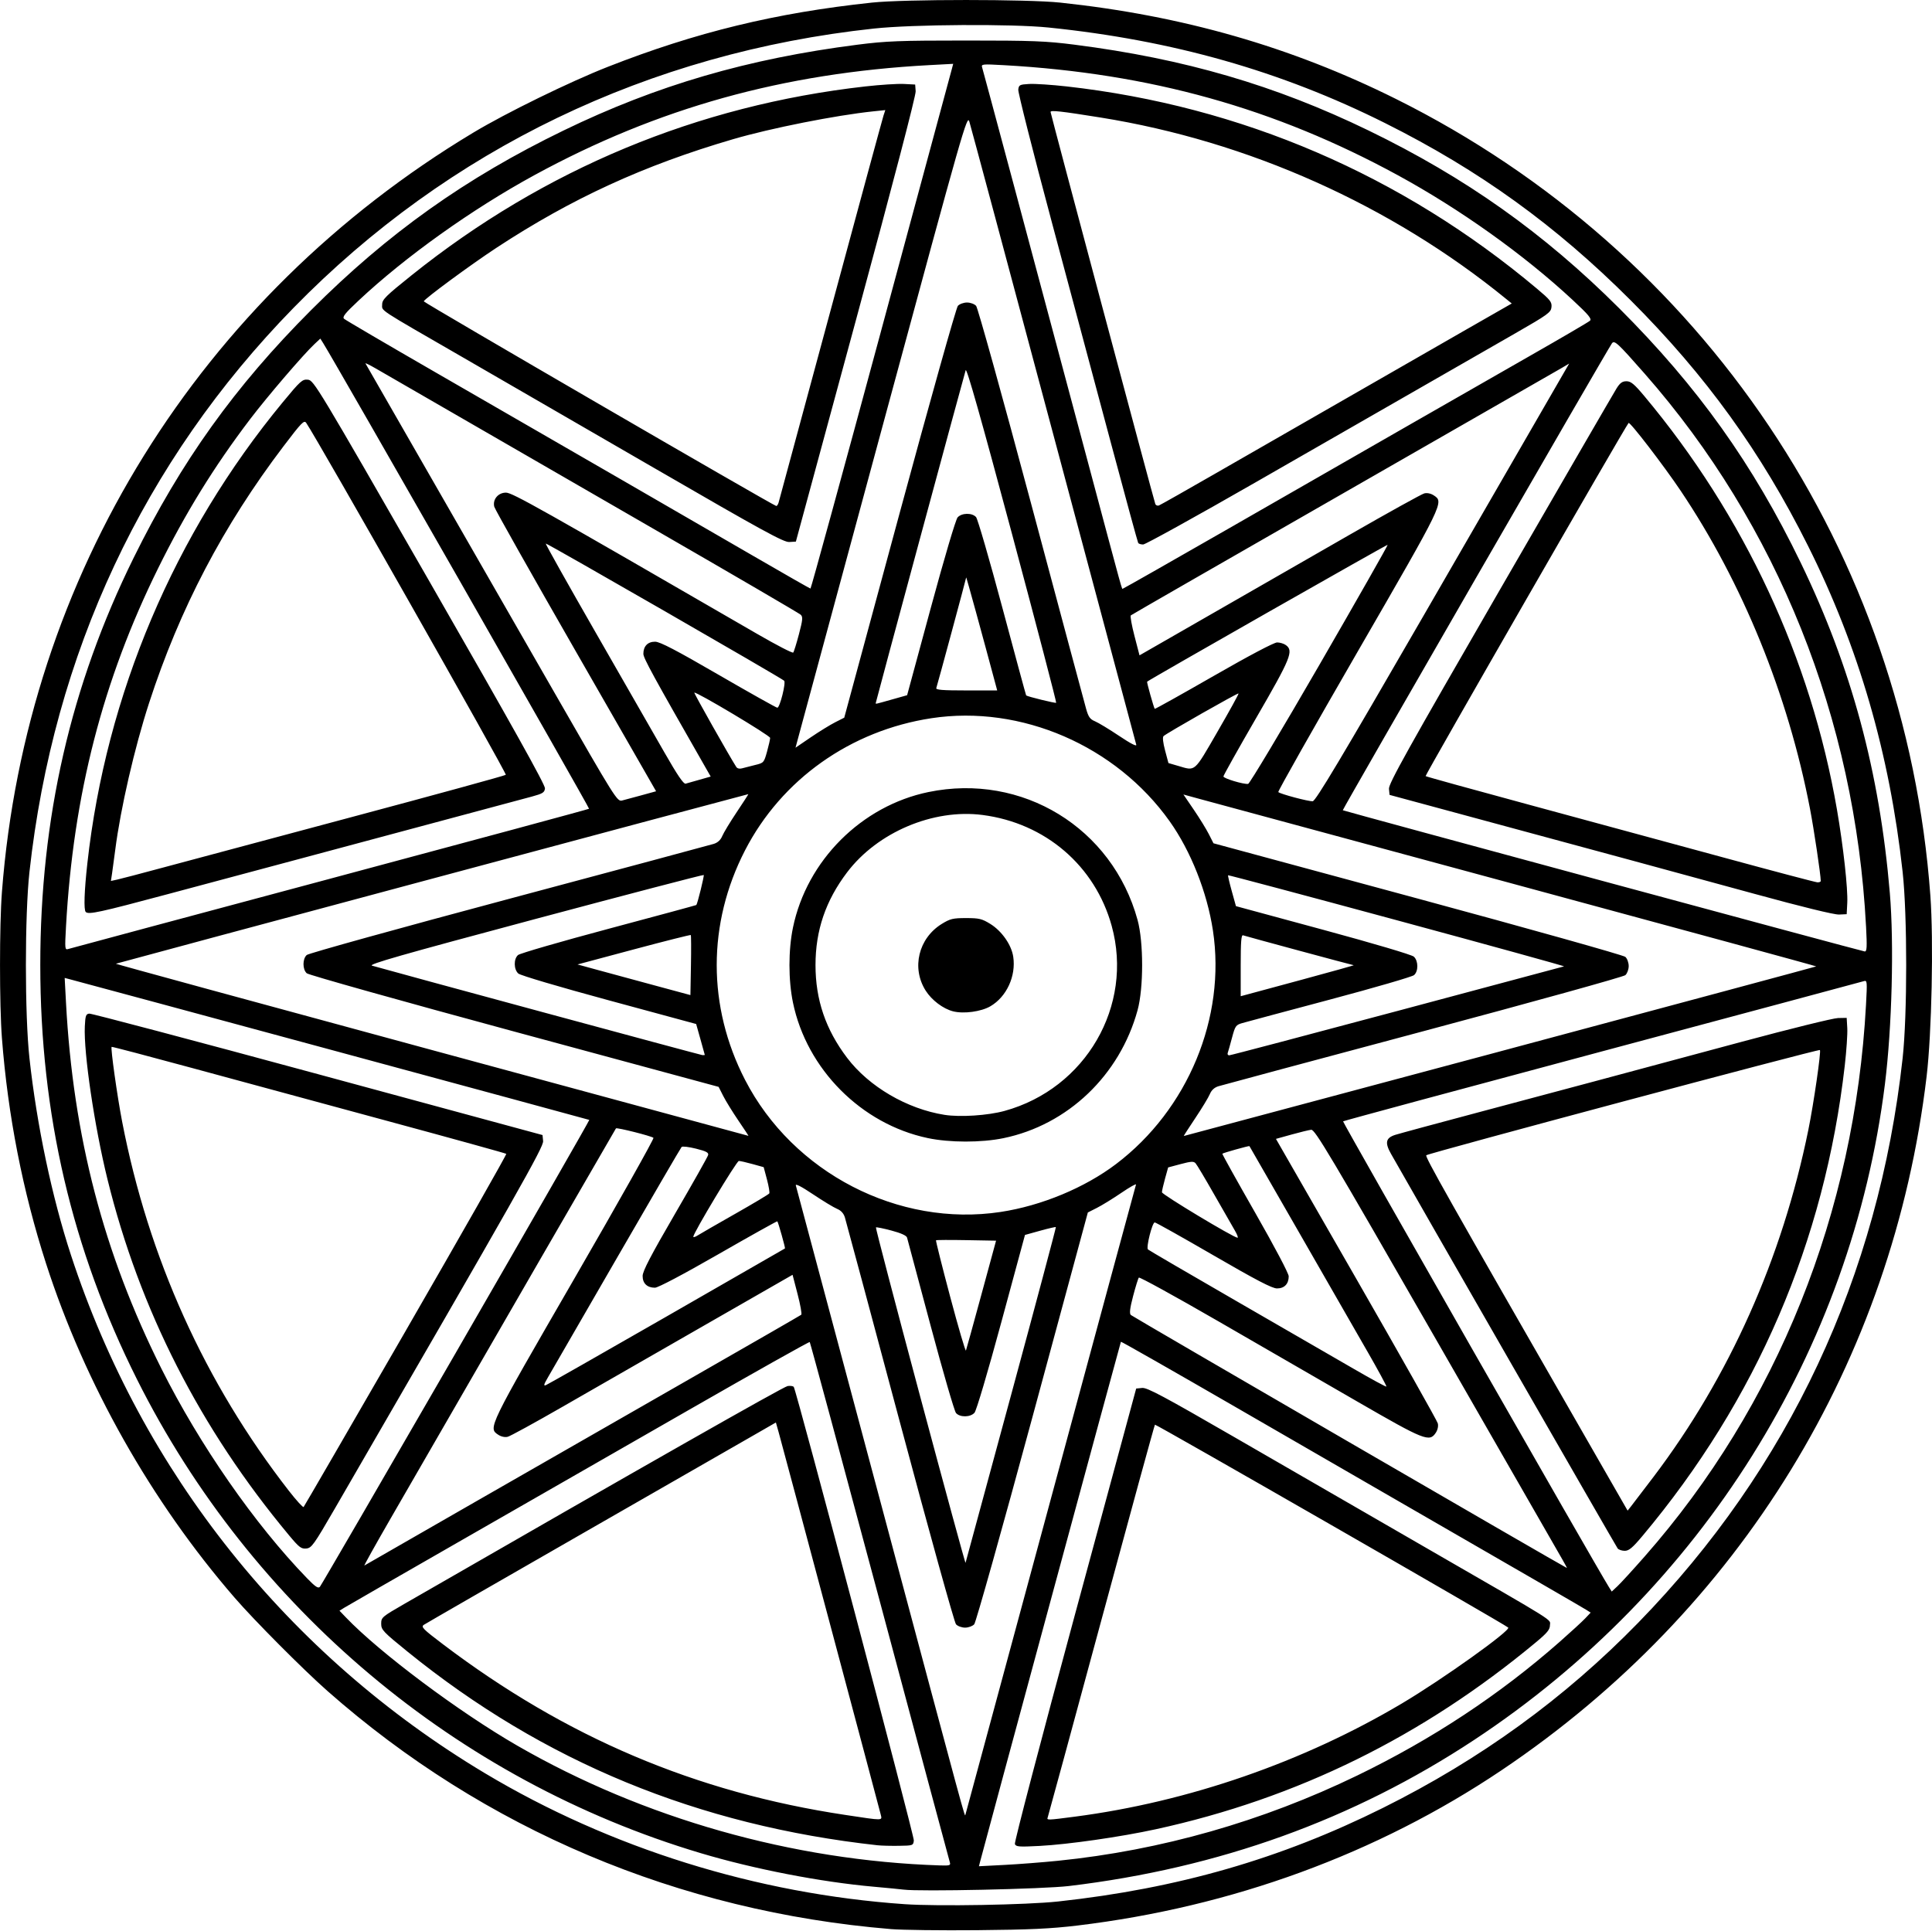
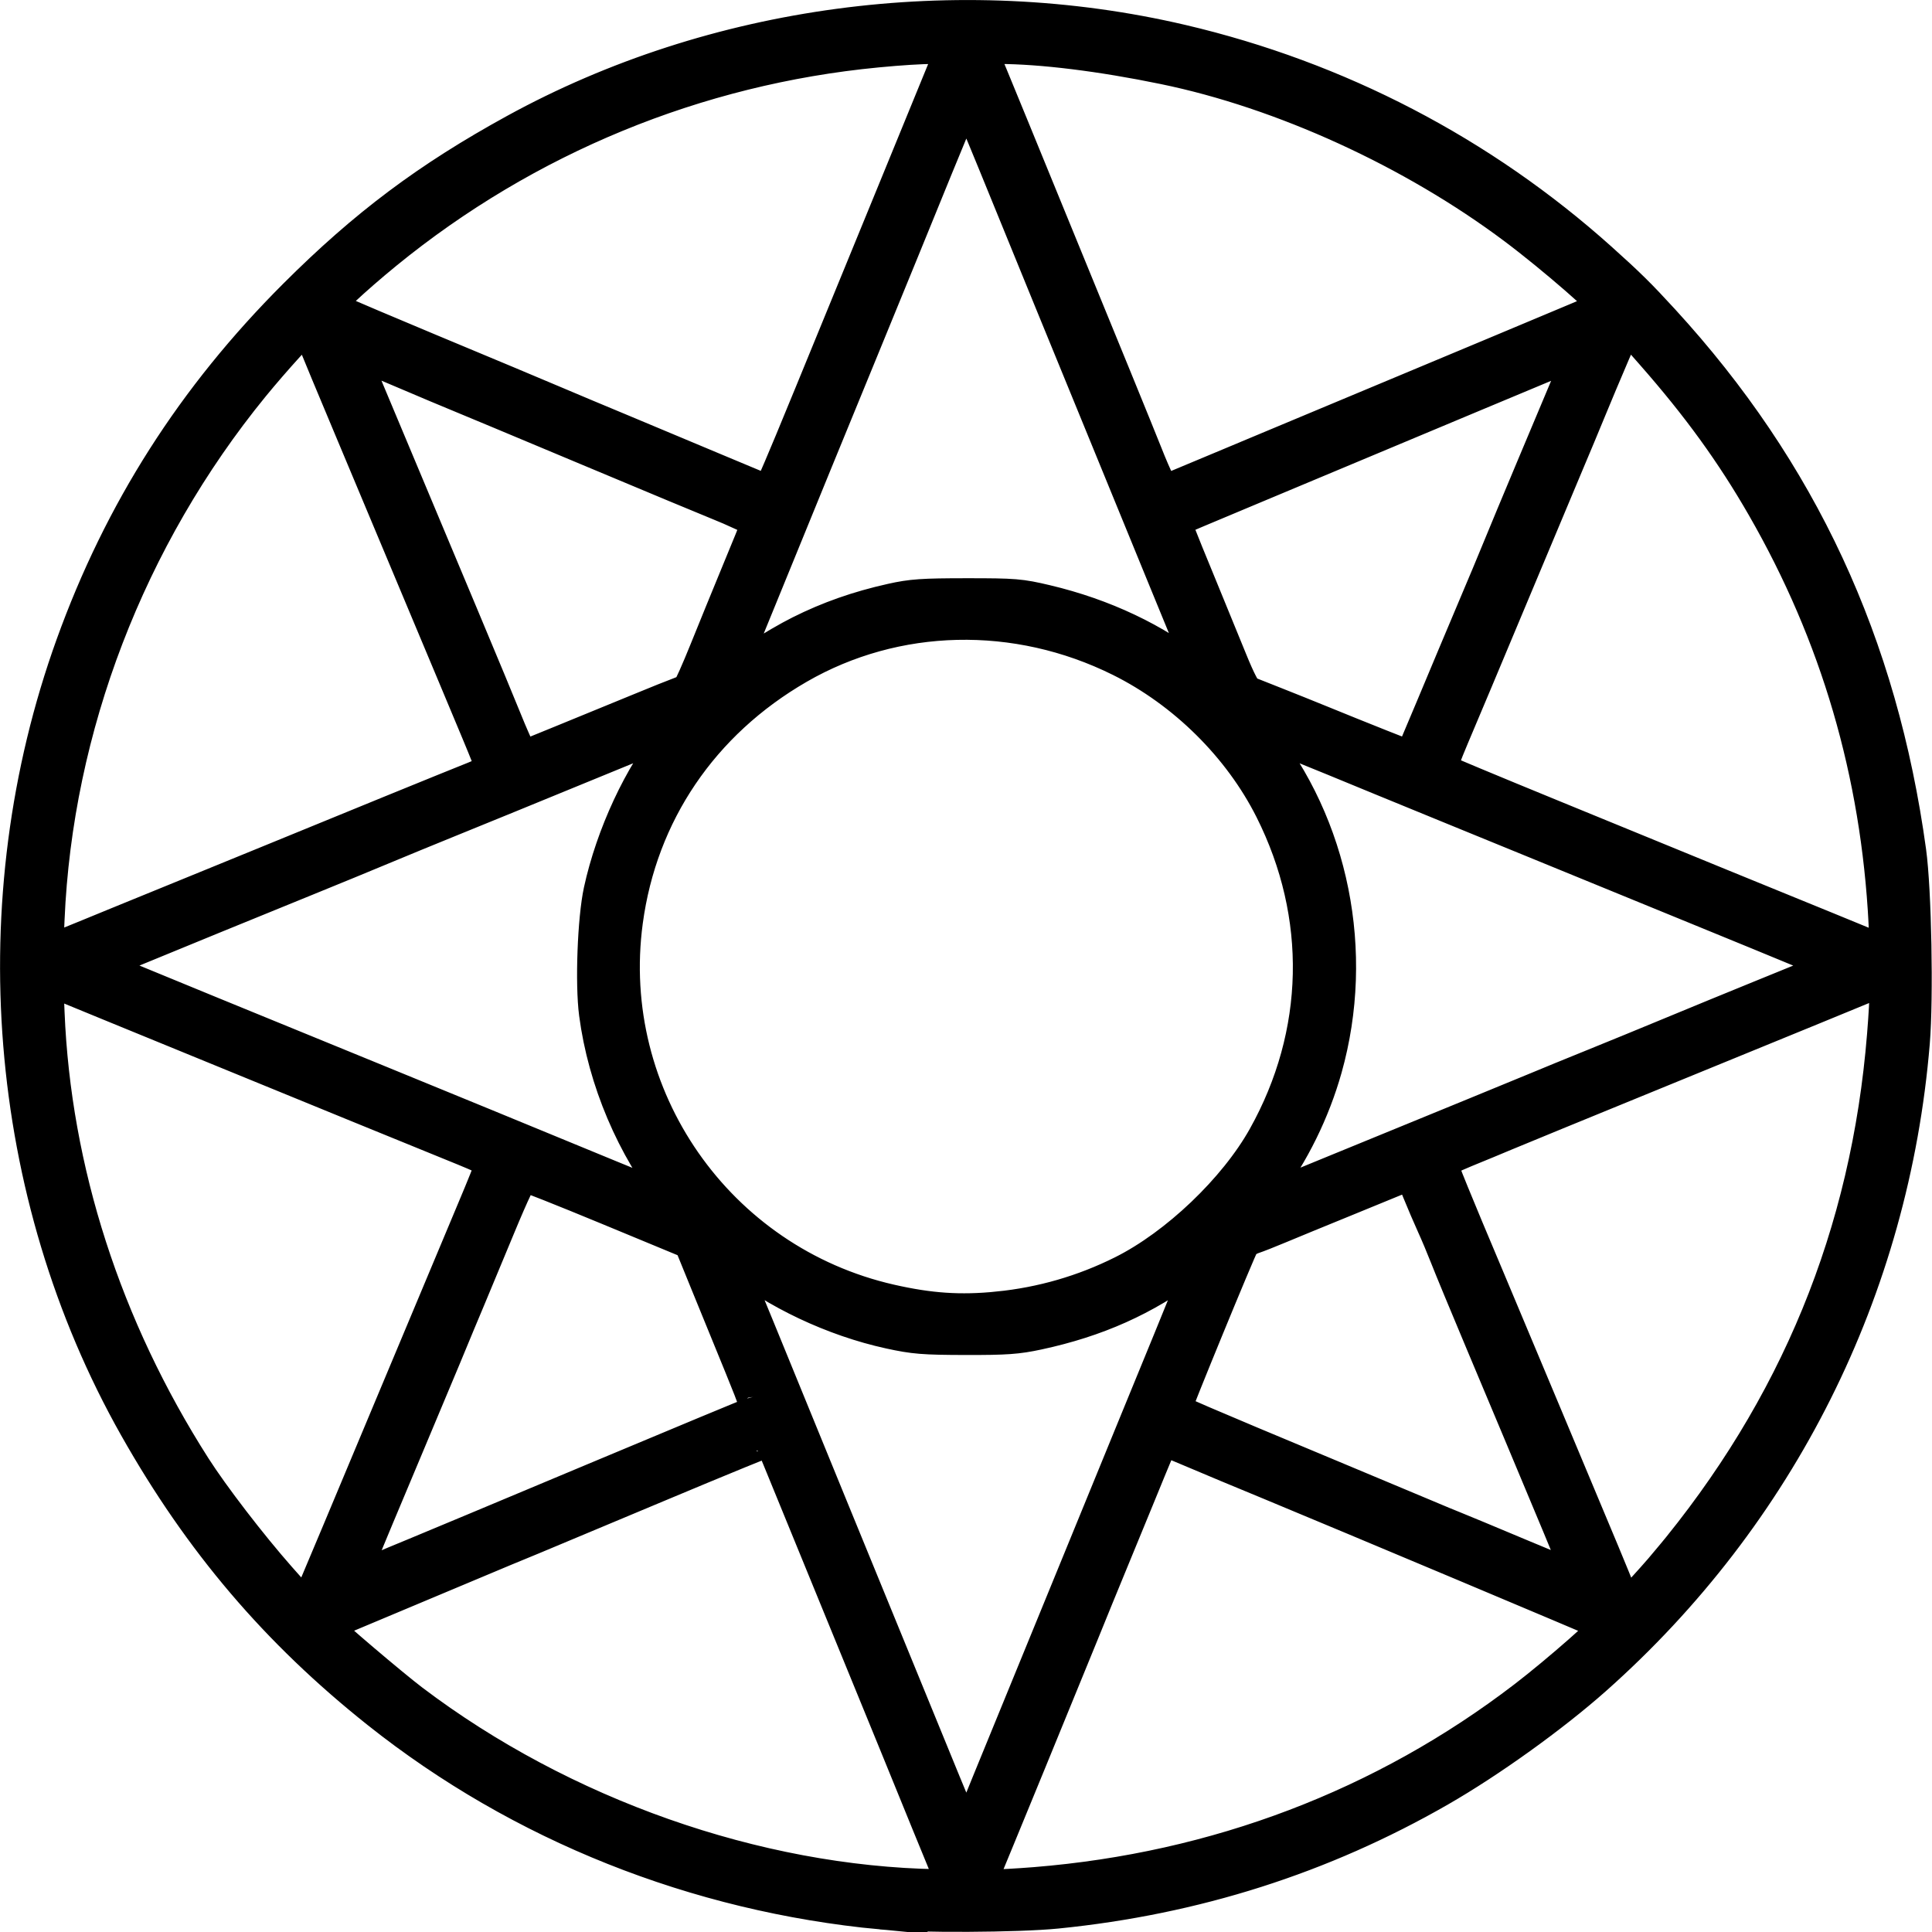
- <svg xmlns="http://www.w3.org/2000/svg" width="188.583mm" height="188.436mm" viewBox="0 0 188.583 188.436" version="1.1" id="svg8">
-   <defs id="defs2" />
-   <g id="layer1" transform="translate(-10.70861,-40.92424)">
-     <path style="fill:#000000;stroke-width:0.187" d="m 97.659,229.244 c -20.7,-1.713 -39.676,-9.735 -54.991,-23.246 -2.35,-2.073 -7.115,-6.861 -9.042,-9.086 -8.153,-9.413 -14.62,-20.868 -18.417,-32.622 -2.277,-7.051 -3.734,-14.487 -4.312,-22.02 -0.249,-3.243 -0.249,-11.024 0,-14.267 2.37,-30.85 19.263,-58.064 46.02,-74.137 3.209,-1.928 9.41,-4.961 13.124,-6.419 8.594,-3.375 16.392,-5.272 25.778,-6.269 3.166,-0.337 15.207,-0.337 18.373,0 11.944,1.27 22.542,4.311 32.774,9.405 30.015,14.942 49.718,44.316 52.166,77.772 0.323,4.407 0.134,13.443 -0.367,17.657 -3.309,27.784 -18.199,52.084 -41.507,67.738 -12.134,8.15 -26.303,13.336 -41.379,15.147 -2.595,0.312 -4.634,0.407 -9.749,0.454 -3.557,0.033 -7.369,-0.014 -8.471,-0.105 z m 16.345,-2.695 c 11.681,-1.272 21.703,-4.16 31.684,-9.13 9.527,-4.744 17.736,-10.699 24.936,-18.09 14.684,-15.072 23.452,-33.797 25.8,-55.099 0.464,-4.206 0.464,-13.973 7.5e-4,-18.186 -1.27,-11.547 -4.286,-21.938 -9.243,-31.848 C 182.591,85.02 177.216,77.578 169.89,70.251 162.551,62.912 155.124,57.552 145.903,52.939 135.751,47.86 125.154,44.85 113.066,43.612 109.487,43.245 99.813,43.302 96.005,43.712 74.04,46.078 54.499,55.484 39.362,70.976 24.726,85.954 15.925,104.755 13.584,126.044 c -0.463,4.208 -0.463,13.977 0,18.186 0.721,6.559 2.193,13.541 4.051,19.217 6.954,21.246 21.207,39.089 40.405,50.58 12.223,7.317 26.542,11.786 40.965,12.786 3.223,0.224 11.928,0.07 14.998,-0.264 z m -15.092,-1.156 c -0.309,-0.041 -1.617,-0.168 -2.906,-0.283 -5.191,-0.461 -11.677,-1.719 -16.9,-3.278 -23.839,-7.112 -43.844,-23.928 -55.026,-46.254 -6.355,-12.689 -9.439,-25.902 -9.439,-40.442 0,-14.353 2.962,-27.278 9.108,-39.746 4.643,-9.419 9.895,-16.752 17.324,-24.19 7.483,-7.493 15.072,-12.893 24.649,-17.539 9.094,-4.412 17.979,-7.005 28.69,-8.374 2.796,-0.357 4.095,-0.407 10.593,-0.407 6.498,0 7.796,0.05 10.593,0.407 10.711,1.368 19.597,3.962 28.69,8.374 9.483,4.601 17.118,10.016 24.467,17.355 7.671,7.659 13.071,15.228 17.72,24.837 4.958,10.247 7.7,20.411 8.701,32.253 0.419,4.961 0.209,13.139 -0.48,18.654 -3.242,25.955 -17.922,49.392 -40.103,64.024 -11.799,7.784 -24.91,12.509 -39.558,14.258 -2.464,0.294 -14.558,0.557 -16.123,0.35 z m 4.51,-2.67 c -0.06,-0.188 -3.141,-11.672 -6.847,-25.52 -3.706,-13.848 -6.779,-25.218 -6.828,-25.267 -0.049,-0.049 -5.347,2.927 -11.773,6.613 -6.426,3.686 -16.535,9.483 -22.464,12.882 -5.929,3.399 -10.979,6.305 -11.222,6.457 l -0.442,0.277 0.629,0.657 c 3.306,3.452 11.051,9.245 16.753,12.53 12.298,7.086 26.854,11.211 41.211,11.677 0.979,0.032 1.079,3.8e-4 0.982,-0.307 z m -7.041,-1.658 c -17.53,-1.933 -32.625,-8.15 -45.881,-18.895 -2.402,-1.948 -2.583,-2.138 -2.583,-2.732 0,-0.618 0.07,-0.678 2.25,-1.933 23.289,-13.407 37.023,-21.215 37.423,-21.273 0.274,-0.04 0.544,0.001 0.6,0.092 0.286,0.462 11.768,43.84 11.718,44.269 -0.057,0.494 -0.084,0.503 -1.464,0.523 -0.773,0.011 -1.701,-0.012 -2.062,-0.052 z m 0.292,-3.015 c -0.171,-0.713 -9.617,-36.095 -9.956,-37.293 l -0.274,-0.968 -1.64,0.945 c -0.902,0.52 -8.558,4.912 -17.013,9.762 -8.455,4.849 -15.525,8.92 -15.71,9.046 -0.3,0.204 -0.097,0.41 1.875,1.904 11.994,9.085 24.641,14.452 39.238,16.651 3.831,0.577 3.629,0.58 3.479,-0.046 z m 17.327,4.524 c 10.039,-1.019 19.936,-3.839 29.18,-8.317 7.322,-3.546 13.907,-7.894 19.756,-13.043 1.083,-0.953 2.209,-1.987 2.503,-2.298 l 0.535,-0.565 -0.441,-0.28 c -0.383,-0.243 -5.252,-3.06 -19.658,-11.373 -1.908,-1.101 -8.472,-4.894 -14.587,-8.429 -6.115,-3.535 -11.141,-6.398 -11.167,-6.36 -0.039,0.053 -13.301,49.027 -13.745,50.757 l -0.114,0.444 2.512,-0.13 c 1.382,-0.072 3.733,-0.254 5.227,-0.406 z m -4.229,-1.635 c -0.065,-0.17 2.573,-10.243 5.861,-22.386 l 5.98,-22.077 0.588,-0.058 c 0.481,-0.047 2.122,0.829 8.991,4.799 4.622,2.671 13.128,7.583 18.902,10.915 12.935,7.463 11.905,6.818 11.905,7.459 0,0.415 -0.272,0.745 -1.359,1.65 -11.08,9.223 -23.333,15.251 -37.106,18.256 -3.437,0.75 -8.546,1.483 -11.353,1.63 -2.024,0.106 -2.305,0.084 -2.41,-0.189 z m 5.834,-2.666 c 11.087,-1.446 22.309,-5.33 31.958,-11.063 3.975,-2.362 10.659,-7.137 10.361,-7.402 -0.383,-0.342 -34.403,-19.882 -34.481,-19.804 -0.049,0.049 -2.404,8.64 -5.232,19.091 -2.829,10.451 -5.183,19.107 -5.232,19.236 -0.112,0.295 -0.076,0.294 2.626,-0.058 z m -2.35,-30.923 c 4.544,-16.808 8.296,-30.659 8.338,-30.782 0.042,-0.122 -0.599,0.237 -1.423,0.799 -0.825,0.562 -1.899,1.224 -2.388,1.471 l -0.889,0.45 -5.397,19.936 c -2.969,10.965 -5.53,20.084 -5.692,20.264 -0.164,0.182 -0.56,0.328 -0.892,0.328 -0.333,0 -0.727,-0.145 -0.89,-0.328 -0.161,-0.18 -2.625,-9.06 -5.477,-19.732 -2.851,-10.672 -5.268,-19.67 -5.369,-19.994 -0.123,-0.391 -0.38,-0.671 -0.765,-0.83 -0.319,-0.132 -1.375,-0.772 -2.347,-1.422 -1.145,-0.766 -1.734,-1.067 -1.673,-0.857 0.052,0.178 3.69,13.781 8.085,30.227 8.709,32.591 8.396,31.437 8.468,31.196 0.028,-0.092 3.768,-13.919 8.312,-30.727 z m 57.98,5.531 c 12.95,-14.722 20.516,-33.582 21.615,-53.874 0.125,-2.309 0.116,-2.406 -0.224,-2.298 -0.195,0.062 -11.688,3.145 -25.541,6.852 -13.853,3.707 -25.228,6.78 -25.278,6.831 -0.071,0.071 24.772,43.599 25.946,45.461 l 0.278,0.441 0.571,-0.535 c 0.314,-0.294 1.499,-1.589 2.633,-2.878 z m -2.627,-0.797 c -0.142,-0.179 -19.874,-34.536 -22.125,-38.523 -0.617,-1.093 -0.511,-1.557 0.423,-1.852 0.412,-0.13 4.125,-1.135 8.249,-2.233 8.507,-2.265 13.428,-3.583 25.591,-6.857 4.692,-1.263 8.91,-2.303 9.374,-2.312 l 0.844,-0.016 0.058,1.008 c 0.032,0.555 -0.079,2.2 -0.246,3.656 -1.966,17.174 -8.616,32.638 -19.744,45.909 -0.971,1.158 -1.322,1.453 -1.729,1.453 -0.281,0 -0.594,-0.105 -0.696,-0.234 z m 3.5,-6.984 c 7.408,-9.786 12.557,-21.325 15.112,-33.867 0.52,-2.552 1.262,-7.673 1.131,-7.804 -0.116,-0.116 -38.204,10.067 -38.421,10.273 -0.148,0.14 1.942,3.842 15.638,27.702 l 4.012,6.99 0.341,-0.428 c 0.188,-0.235 1.171,-1.525 2.186,-2.865 z M 55.22,172.948 c 7.191,-12.458 13.046,-22.672 13.01,-22.697 -0.05,-0.035 -48.685,-13.203 -50.759,-13.743 l -0.449,-0.117 0.129,2.419 c 0.696,13.045 3.67,24.456 9.311,35.72 3.729,7.448 9.107,15.189 14.212,20.459 0.814,0.84 1.091,1.026 1.258,0.844 0.118,-0.129 6.097,-10.427 13.289,-22.885 z m -16.317,17.832 c -8.655,-10.385 -14.564,-21.978 -17.705,-34.737 -1.268,-5.151 -2.332,-12.334 -2.21,-14.921 0.049,-1.042 0.107,-1.209 0.432,-1.247 0.206,-0.024 10.246,2.634 22.31,5.906 l 21.935,5.949 0.057,0.589 c 0.056,0.575 -2.354,4.828 -20.33,35.876 -2.055,3.55 -2.268,3.848 -2.788,3.898 -0.495,0.048 -0.699,-0.109 -1.702,-1.312 z m 11.437,-19.993 c 5.435,-9.419 9.839,-17.169 9.786,-17.222 -0.053,-0.053 -5.184,-1.473 -11.402,-3.156 -6.218,-1.683 -14.849,-4.023 -19.18,-5.201 -4.331,-1.177 -7.903,-2.117 -7.939,-2.088 -0.118,0.095 0.546,4.82 1.025,7.297 2.574,13.317 8.071,25.493 16.264,36.028 0.735,0.945 1.388,1.662 1.451,1.594 0.063,-0.069 4.561,-7.832 9.996,-17.251 z m 112.898,22.422 c -0.255,-0.438 -5.788,-10.077 -12.297,-21.42 -10.431,-18.178 -11.882,-20.617 -12.246,-20.575 -0.227,0.026 -1.094,0.237 -1.927,0.469 l -1.514,0.421 7.843,13.661 c 4.314,7.513 7.893,13.862 7.955,14.109 0.068,0.271 -0.009,0.634 -0.194,0.916 -0.616,0.94 -1.101,0.748 -7.644,-3.033 -3.332,-1.925 -9.469,-5.47 -13.638,-7.878 -4.169,-2.408 -7.636,-4.312 -7.705,-4.233 -0.069,0.079 -0.319,0.886 -0.557,1.793 -0.314,1.196 -0.376,1.705 -0.227,1.855 0.158,0.158 42.315,24.62 42.559,24.695 0.03,0.009 -0.154,-0.342 -0.408,-0.78 z M 57.009,187.589 c 5.826,-3.343 15.359,-8.806 21.185,-12.141 5.826,-3.335 10.653,-6.115 10.727,-6.177 0.074,-0.062 -0.087,-0.965 -0.358,-2.006 l -0.492,-1.893 -8.829,5.063 c -4.856,2.785 -11.01,6.317 -13.676,7.85 -2.666,1.533 -5.05,2.838 -5.298,2.9 -0.273,0.068 -0.635,-0.008 -0.918,-0.193 -1.011,-0.663 -1.026,-0.632 7.41,-15.231 4.333,-7.497 7.813,-13.689 7.734,-13.759 -0.202,-0.179 -3.579,-1.03 -3.662,-0.923 -0.058,0.074 -12.604,21.796 -22.01,38.108 -1.475,2.557 -2.619,4.611 -2.544,4.565 0.075,-0.046 4.904,-2.819 10.73,-6.162 z m 52.405,-10.529 c 2.427,-8.959 4.388,-16.314 4.358,-16.345 -0.031,-0.031 -0.721,0.129 -1.535,0.355 l -1.48,0.411 -2.305,8.504 c -1.335,4.925 -2.439,8.652 -2.624,8.857 -0.406,0.448 -1.42,0.462 -1.803,0.025 -0.158,-0.18 -1.279,-4.04 -2.492,-8.577 -1.212,-4.537 -2.242,-8.385 -2.288,-8.551 -0.054,-0.196 -0.59,-0.438 -1.521,-0.686 -0.791,-0.211 -1.473,-0.349 -1.516,-0.307 -0.043,0.043 1.897,7.459 4.312,16.481 2.415,9.022 4.411,16.341 4.435,16.264 0.025,-0.077 2.031,-7.47 4.458,-16.429 z m 34.722,-4.278 c -1.084,-1.886 -4.101,-7.142 -6.704,-11.679 -2.603,-4.537 -4.747,-8.269 -4.766,-8.293 -0.039,-0.049 -2.562,0.658 -2.645,0.742 -0.03,0.03 1.415,2.627 3.212,5.771 1.886,3.301 3.267,5.919 3.267,6.196 5.6e-4,0.746 -0.429,1.189 -1.149,1.184 -0.472,-0.003 -2.033,-0.817 -6.187,-3.225 -3.056,-1.771 -5.64,-3.22 -5.742,-3.22 -0.243,0 -0.859,2.45 -0.663,2.638 0.082,0.079 3.946,2.335 8.586,5.012 4.64,2.677 9.827,5.674 11.526,6.659 1.699,0.985 3.122,1.758 3.163,1.717 0.041,-0.041 -0.813,-1.618 -1.897,-3.504 z m -68.343,-3.352 c 6.321,-3.629 11.513,-6.612 11.537,-6.631 0.051,-0.039 -0.659,-2.562 -0.745,-2.648 -0.032,-0.032 -2.621,1.414 -5.754,3.212 -3.45,1.981 -5.892,3.27 -6.193,3.27 -0.763,0 -1.207,-0.425 -1.202,-1.15 0.003,-0.472 0.799,-1.999 3.158,-6.059 1.735,-2.985 3.191,-5.568 3.235,-5.738 0.064,-0.246 -0.181,-0.376 -1.181,-0.627 -0.694,-0.174 -1.327,-0.25 -1.407,-0.167 -0.08,0.082 -2.945,5.001 -6.368,10.93 -3.423,5.929 -6.441,11.154 -6.708,11.612 -0.376,0.645 -0.416,0.805 -0.176,0.713 0.17,-0.065 5.481,-3.087 11.803,-6.716 z m 30.714,-2.14 1.428,-5.249 -2.898,-0.052 c -1.594,-0.029 -2.928,-0.022 -2.964,0.015 -0.036,0.036 0.587,2.522 1.386,5.524 0.799,3.002 1.49,5.357 1.536,5.235 0.046,-0.122 0.727,-2.585 1.512,-5.472 z M 82.464,159.423 c 1.781,-1.011 3.282,-1.908 3.334,-1.994 0.053,-0.085 -0.049,-0.697 -0.225,-1.359 l -0.321,-1.205 -1.089,-0.303 c -0.599,-0.166 -1.2,-0.303 -1.336,-0.303 -0.219,0 -4.445,7.032 -4.445,7.397 0,0.08 0.19,0.024 0.422,-0.125 0.232,-0.149 1.879,-1.098 3.66,-2.109 z m 48.783,1.633 c -0.229,-0.387 -1.136,-1.969 -2.015,-3.515 -0.879,-1.547 -1.7,-2.923 -1.824,-3.058 -0.185,-0.203 -0.441,-0.189 -1.45,0.08 l -1.226,0.327 -0.303,1.089 c -0.166,0.599 -0.303,1.2 -0.303,1.336 0,0.221 6.985,4.424 7.377,4.439 0.087,0.003 -0.028,-0.31 -0.257,-0.697 z m -22.869,-1.819 c 3.983,-0.605 8.211,-2.36 11.269,-4.677 7.016,-5.316 10.745,-14.307 9.456,-22.798 -0.567,-3.734 -2.162,-7.762 -4.22,-10.657 -5.249,-7.386 -14.512,-11.396 -23.254,-10.068 -7.892,1.199 -14.629,5.973 -18.196,12.896 -3.687,7.155 -3.687,15.253 0,22.408 4.678,9.079 14.987,14.408 24.946,12.896 z m -7.124,-7.215 c -6.476,-1.369 -11.804,-6.731 -13.145,-13.229 -0.455,-2.204 -0.455,-5.108 0,-7.312 1.351,-6.546 6.688,-11.887 13.227,-13.236 9.152,-1.889 17.947,3.491 20.411,12.487 0.593,2.166 0.593,6.645 0,8.812 -1.74,6.352 -6.814,11.195 -13.087,12.489 -2.171,0.448 -5.258,0.444 -7.406,-0.01 z m 7.507,-2.648 c 7.927,-2.179 12.61,-10.261 10.462,-18.056 -1.618,-5.871 -6.475,-10.043 -12.614,-10.835 -4.81,-0.621 -10.246,1.683 -13.214,5.599 -2.096,2.766 -3.085,5.67 -3.085,9.055 0,3.384 0.99,6.29 3.082,9.051 2.133,2.816 5.849,4.991 9.513,5.57 1.526,0.241 4.226,0.064 5.856,-0.384 z m -5.025,-9.723 c -0.971,-0.248 -2.08,-1.086 -2.671,-2.017 -1.406,-2.216 -0.704,-5.116 1.577,-6.52 0.813,-0.5 1.085,-0.565 2.362,-0.565 1.278,0 1.549,0.065 2.362,0.565 1.124,0.692 2.071,2.044 2.245,3.207 0.284,1.891 -0.644,3.907 -2.225,4.834 -0.904,0.53 -2.61,0.762 -3.651,0.496 z m -20.955,10.661 c -0.566,-0.831 -1.231,-1.91 -1.478,-2.398 l -0.45,-0.888 -19.937,-5.396 c -10.965,-2.968 -20.084,-5.53 -20.265,-5.693 -0.424,-0.383 -0.424,-1.407 0,-1.785 0.18,-0.161 9.06,-2.625 19.732,-5.476 10.672,-2.851 19.67,-5.268 19.994,-5.37 0.391,-0.123 0.671,-0.381 0.83,-0.765 0.132,-0.319 0.768,-1.37 1.414,-2.335 0.646,-0.966 1.155,-1.756 1.132,-1.756 -0.111,0 -61.695,16.515 -61.736,16.556 -0.026,0.026 13.848,3.814 30.83,8.418 16.982,4.604 30.896,8.377 30.919,8.384 0.023,0.007 -0.421,-0.666 -0.986,-1.497 z m 74.342,-6.746 c 16.953,-4.541 30.844,-8.276 30.868,-8.3 0.025,-0.025 -13.175,-3.622 -29.332,-7.994 -16.157,-4.372 -30.065,-8.138 -30.906,-8.368 l -1.53,-0.419 1.017,1.493 c 0.559,0.821 1.219,1.892 1.466,2.381 l 0.45,0.888 19.937,5.396 c 10.965,2.968 20.084,5.53 20.265,5.693 0.182,0.164 0.328,0.563 0.328,0.895 0,0.333 -0.145,0.727 -0.328,0.89 -0.18,0.161 -9.06,2.625 -19.732,5.476 -10.672,2.851 -19.67,5.268 -19.994,5.37 -0.391,0.123 -0.671,0.381 -0.83,0.765 -0.132,0.319 -0.768,1.37 -1.414,2.335 -0.646,0.966 -1.154,1.756 -1.131,1.756 0.024,0 13.914,-3.715 30.867,-8.256 z m -77.621,0.335 c -0.003,-0.026 -0.194,-0.714 -0.424,-1.529 l -0.418,-1.483 -8.504,-2.305 c -4.925,-1.335 -8.652,-2.439 -8.857,-2.624 -0.448,-0.405 -0.462,-1.42 -0.025,-1.804 0.18,-0.159 4.162,-1.313 8.848,-2.565 4.686,-1.252 8.536,-2.295 8.556,-2.318 0.114,-0.131 0.788,-2.864 0.722,-2.93 -0.043,-0.043 -7.463,1.897 -16.489,4.31 -13.071,3.496 -16.304,4.42 -15.89,4.54 1.863,0.54 32.062,8.72 32.251,8.735 0.129,0.011 0.232,-0.002 0.229,-0.028 z m 67.567,-4.273 c 8.882,-2.376 16.218,-4.34 16.304,-4.364 0.086,-0.024 -7.245,-2.048 -16.29,-4.497 -9.045,-2.449 -16.471,-4.428 -16.501,-4.398 -0.03,0.03 0.13,0.721 0.356,1.534 l 0.411,1.48 8.504,2.305 c 4.925,1.335 8.652,2.439 8.857,2.624 0.448,0.405 0.462,1.419 0.025,1.804 -0.18,0.159 -3.871,1.232 -8.202,2.386 -4.331,1.153 -8.181,2.186 -8.556,2.294 -0.641,0.186 -0.701,0.271 -1.013,1.44 -0.182,0.683 -0.37,1.348 -0.417,1.477 -0.047,0.129 0.018,0.234 0.144,0.234 0.126,0 7.496,-1.944 16.378,-4.32 z m -68.932,-7.424 c -0.037,-0.037 -2.54,0.594 -5.562,1.402 l -5.495,1.47 1.854,0.507 c 1.02,0.279 3.5,0.951 5.51,1.495 l 3.656,0.988 0.052,-2.897 c 0.029,-1.593 0.021,-2.927 -0.015,-2.964 z m 59.676,4.352 c 2.836,-0.767 5.1,-1.4 5.032,-1.407 -0.161,-0.017 -10.49,-2.807 -10.797,-2.917 -0.181,-0.065 -0.234,0.599 -0.234,2.93 v 3.014 l 0.422,-0.113 c 0.232,-0.062 2.742,-0.74 5.578,-1.507 z m 55.038,-5.216 c -1.059,-20.265 -8.641,-39.188 -21.614,-53.948 -2.615,-2.975 -2.937,-3.274 -3.182,-2.959 -0.358,0.459 -26.342,45.541 -26.276,45.588 0.122,0.086 50.682,13.768 50.945,13.786 0.214,0.015 0.236,-0.414 0.129,-2.467 z m -10.886,-3.156 c -6.805,-1.864 -14.906,-4.062 -30.184,-8.192 l -5.437,-1.47 -0.058,-0.589 c -0.048,-0.489 1.801,-3.808 10.857,-19.487 6.003,-10.394 11.114,-19.214 11.356,-19.6 0.341,-0.543 0.562,-0.703 0.971,-0.703 0.432,0 0.756,0.27 1.746,1.453 9.754,11.66 16.253,25.612 18.798,40.358 0.619,3.588 1.078,7.735 1.007,9.109 l -0.057,1.106 -0.75,0.034 c -0.465,0.021 -3.603,-0.747 -8.249,-2.019 z m 6.468,-1.257 c 0,-0.583 -0.668,-5.067 -1.054,-7.07 -2.141,-11.128 -6.574,-22.025 -12.623,-31.028 -1.663,-2.475 -4.952,-6.756 -5.081,-6.614 -0.325,0.357 -19.889,34.399 -19.813,34.475 0.047,0.047 4.632,1.315 10.188,2.818 5.557,1.503 14.068,3.814 18.915,5.134 4.846,1.321 8.959,2.408 9.14,2.417 0.18,0.009 0.328,-0.051 0.328,-0.132 z M 42.941,126.703 c 13.85,-3.708 25.219,-6.78 25.266,-6.827 0.067,-0.067 -24.825,-43.665 -25.953,-45.456 l -0.278,-0.441 -0.571,0.535 c -1.08,1.011 -4.615,5.134 -6.285,7.333 -3.522,4.635 -6.31,9.155 -8.974,14.548 -5.412,10.959 -8.281,22.115 -8.994,34.966 -0.124,2.245 -0.117,2.314 0.239,2.201 0.202,-0.064 11.699,-3.15 25.548,-6.858 z m -23.865,3.246 c -0.203,-0.203 -0.141,-2.043 0.16,-4.75 1.829,-16.469 8.491,-32.188 19.074,-45.008 1.731,-2.096 1.906,-2.254 2.453,-2.2 0.573,0.056 0.904,0.606 11.89,19.743 8.006,13.945 11.286,19.822 11.25,20.152 -0.044,0.404 -0.215,0.512 -1.27,0.799 -1.473,0.401 -12.585,3.381 -21.841,5.858 -3.712,0.993 -9.88,2.644 -13.706,3.669 -6.666,1.785 -7.732,2.016 -8.01,1.738 z m 7.374,-4.285 c 2.011,-0.543 10.363,-2.779 18.561,-4.969 8.198,-2.19 14.979,-4.049 15.07,-4.132 0.126,-0.115 -18.368,-32.728 -19.481,-34.353 -0.206,-0.301 -0.444,-0.057 -2.213,2.272 -5.896,7.765 -10.14,15.872 -13.129,25.075 -1.423,4.381 -2.785,10.3 -3.3,14.33 -0.112,0.876 -0.253,1.919 -0.313,2.316 l -0.11,0.722 0.629,-0.137 c 0.346,-0.075 2.274,-0.581 4.285,-1.124 z m 46.882,-7.105 1.418,-0.39 -7.842,-13.666 c -4.313,-7.516 -7.892,-13.865 -7.953,-14.109 -0.178,-0.709 0.376,-1.378 1.141,-1.378 0.619,0 3.33,1.525 24.554,13.811 1.849,1.07 3.417,1.88 3.486,1.801 0.069,-0.08 0.32,-0.888 0.559,-1.796 0.371,-1.416 0.396,-1.687 0.169,-1.899 -0.145,-0.137 -6.591,-3.899 -14.325,-8.36 -12.463,-7.19 -23.967,-13.832 -27.149,-15.676 -0.599,-0.347 -1.051,-0.568 -1.005,-0.49 0.121,0.202 11.146,19.408 18.4,32.057 5.988,10.44 6.167,10.727 6.642,10.608 0.268,-0.067 1.126,-0.298 1.905,-0.512 z m 76.338,-17.544 c 5.747,-9.951 11.295,-19.556 12.327,-21.345 l 1.877,-3.253 -0.704,0.416 c -0.387,0.229 -9.984,5.734 -21.326,12.233 -11.343,6.5 -20.683,11.869 -20.757,11.933 -0.074,0.063 0.087,0.967 0.358,2.008 l 0.492,1.893 6.86,-3.937 c 3.773,-2.166 9.925,-5.697 13.671,-7.848 3.746,-2.151 7.016,-3.962 7.266,-4.025 0.278,-0.07 0.637,0.005 0.922,0.192 1.009,0.661 1.023,0.633 -7.408,15.225 -4.332,7.496 -7.826,13.679 -7.765,13.74 0.19,0.19 2.968,0.929 3.361,0.895 0.289,-0.026 2.767,-4.174 10.825,-18.125 z m -70.673,16.025 1.083,-0.307 -0.554,-0.969 c -5.077,-8.877 -6.017,-10.599 -6.018,-11.011 -7.5e-4,-0.746 0.429,-1.189 1.149,-1.184 0.472,0.003 2.033,0.817 6.187,3.225 3.056,1.771 5.64,3.22 5.742,3.22 0.243,0 0.859,-2.45 0.663,-2.637 -0.292,-0.279 -23.201,-13.464 -23.271,-13.393 -0.04,0.04 2.147,3.937 4.858,8.661 2.711,4.724 5.736,10 6.722,11.725 1.267,2.217 1.875,3.113 2.074,3.057 0.155,-0.043 0.769,-0.217 1.365,-0.386 z m 60.515,-11.241 c 3.693,-6.391 6.684,-11.652 6.645,-11.69 -0.051,-0.051 -23.18,13.112 -23.479,13.362 -0.05,0.042 0.659,2.564 0.745,2.651 0.032,0.032 2.621,-1.414 5.754,-3.212 3.45,-1.981 5.892,-3.27 6.193,-3.27 0.273,0 0.657,0.117 0.852,0.259 0.774,0.566 0.496,1.25 -2.878,7.079 -1.769,3.057 -3.217,5.642 -3.217,5.745 0,0.192 1.954,0.781 2.413,0.727 0.141,-0.017 3.278,-5.259 6.972,-11.65 z m -55.106,9.808 c 0.853,-0.206 0.872,-0.227 1.172,-1.305 0.167,-0.602 0.304,-1.207 0.304,-1.343 0,-0.231 -7.258,-4.562 -7.401,-4.417 -0.051,0.052 3.422,6.204 4.095,7.253 0.097,0.15 0.321,0.205 0.561,0.136 0.22,-0.063 0.791,-0.209 1.268,-0.324 z m 45.145,-3.258 c 1.167,-2.016 2.09,-3.693 2.052,-3.728 -0.079,-0.072 -7.05,3.894 -7.321,4.164 -0.11,0.11 -0.053,0.638 0.151,1.403 l 0.327,1.227 0.95,0.277 c 1.721,0.503 1.508,0.688 3.842,-3.344 z m -37.323,-0.914 0.888,-0.45 5.397,-19.936 c 2.969,-10.965 5.53,-20.084 5.692,-20.264 0.164,-0.182 0.561,-0.328 0.893,-0.328 0.333,0 0.728,0.145 0.891,0.328 0.161,0.18 2.582,8.891 5.38,19.357 2.798,10.466 5.209,19.462 5.359,19.99 0.222,0.785 0.38,1.006 0.862,1.205 0.324,0.134 1.385,0.776 2.356,1.426 1.143,0.764 1.734,1.067 1.672,0.857 -0.052,-0.178 -3.689,-13.781 -8.082,-30.227 -4.393,-16.447 -8.089,-30.22 -8.213,-30.608 -0.216,-0.675 -0.563,0.543 -8.056,28.216 -4.307,15.906 -8.073,29.819 -8.369,30.918 l -0.539,1.997 1.49,-1.015 c 0.82,-0.558 1.89,-1.217 2.378,-1.465 z m 5.542,-2.225 1.483,-0.418 2.305,-8.504 c 1.335,-4.925 2.439,-8.652 2.624,-8.857 0.406,-0.448 1.42,-0.462 1.802,-0.025 0.157,0.18 1.313,4.163 2.567,8.85 1.255,4.687 2.299,8.537 2.321,8.556 0.133,0.115 2.863,0.784 2.929,0.718 0.044,-0.044 -1.895,-7.461 -4.31,-16.482 -3.029,-11.315 -4.432,-16.271 -4.522,-15.982 -0.214,0.687 -8.775,32.372 -8.775,32.477 0,0.121 -0.147,0.152 1.576,-0.333 z m 10.163,-1.305 c -1.38,-5.155 -2.905,-10.705 -2.915,-10.61 -0.017,0.161 -2.807,10.49 -2.917,10.797 -0.065,0.181 0.599,0.234 2.93,0.234 h 3.014 z M 96.714,73.218 c 3.741,-13.842 6.854,-25.368 6.919,-25.614 l 0.117,-0.448 -2.325,0.125 c -14.257,0.768 -26.521,4.183 -38.536,10.732 -6.101,3.325 -12.618,7.974 -17.186,12.26 -1.329,1.247 -1.604,1.594 -1.406,1.774 0.136,0.123 4.127,2.462 8.87,5.197 12.727,7.339 24.966,14.411 31.122,17.981 2.99,1.734 5.479,3.155 5.531,3.156 0.052,0.002 3.155,-11.322 6.895,-25.164 z m -22.081,13.435 c -6.857,-3.972 -15.336,-8.876 -18.842,-10.898 -8.35,-4.816 -7.78,-4.442 -7.78,-5.105 0,-0.487 0.341,-0.825 2.888,-2.865 12.916,-10.346 27.897,-16.579 44.283,-18.424 1.454,-0.164 3.141,-0.272 3.75,-0.241 l 1.106,0.057 0.049,0.656 c 0.03,0.406 -2.19,8.916 -5.822,22.31 l -5.871,21.654 -0.646,0.039 c -0.543,0.033 -2.628,-1.109 -13.114,-7.183 z m 12.071,3.348 c 0.053,-0.18 2.341,-8.638 5.083,-18.795 2.742,-10.157 5.065,-18.707 5.161,-19 l 0.175,-0.534 -1.168,0.122 c -3.669,0.383 -10.03,1.646 -13.697,2.72 -8.705,2.548 -15.758,5.786 -23.092,10.602 -2.492,1.636 -7.029,4.978 -7.094,5.225 -0.029,0.112 34.149,19.957 34.406,19.978 0.07,0.006 0.172,-0.137 0.225,-0.318 z m 44.605,2.134 c 6.001,-3.441 13.737,-7.879 17.192,-9.862 3.454,-1.983 8.727,-5.002 11.718,-6.708 2.99,-1.706 5.549,-3.204 5.685,-3.329 0.201,-0.183 -0.124,-0.573 -1.698,-2.037 -4.746,-4.413 -10.969,-8.853 -17.075,-12.18 -11.995,-6.538 -24.162,-9.935 -38.442,-10.733 -2.118,-0.118 -2.218,-0.108 -2.112,0.228 0.119,0.378 4.848,18.026 10.167,37.942 3.733,13.978 3.446,12.936 3.565,12.936 0.05,0 5.001,-2.815 11.002,-6.256 z m -9.5,1.797 c -0.05,-0.081 -1.23,-4.405 -2.622,-9.608 -1.392,-5.203 -4.018,-15.016 -5.836,-21.807 -1.818,-6.79 -3.279,-12.569 -3.248,-12.842 0.053,-0.46 0.132,-0.501 1.066,-0.554 0.555,-0.032 2.2,0.077 3.656,0.24 17.059,1.919 32.701,8.649 45.918,19.754 1.293,1.087 1.456,1.293 1.406,1.79 -0.051,0.517 -0.334,0.722 -3.524,2.554 -4.545,2.611 -12.484,7.166 -25.422,14.587 -5.784,3.318 -10.694,6.032 -10.91,6.032 -0.216,0 -0.434,-0.066 -0.484,-0.147 z m 7.977,-7.036 c 8.903,-5.118 19.141,-10.995 24.021,-13.789 l 4.464,-2.555 -0.527,-0.429 c -11.253,-9.178 -25.187,-15.413 -39.616,-17.727 -3.847,-0.617 -4.874,-0.731 -4.874,-0.542 0,0.164 10.059,37.819 10.222,38.262 0.051,0.14 0.213,0.208 0.36,0.151 0.147,-0.056 2.825,-1.573 5.951,-3.37 z" id="path4758" />
+ <svg xmlns="http://www.w3.org/2000/svg" width="213.123mm" height="213.136mm" viewBox="0 0 213.123 213.136" version="1.1" id="svg1" xml:space="preserve">
+   <defs id="defs1" />
+   <g id="layer1" transform="translate(1.556783,-113.8619)">
+     <path style="fill:#000000;fill-opacity:1;stroke:#000000;stroke-width:4;stroke-dasharray:none;stroke-opacity:1" d="M 95.691,324.723 C 75.247,322.785 55.949,315.088 40.261,302.615 29.105,293.745 20.67,283.833 13.549,271.225 -0.989,245.481 -3.595,213.271 6.578,185.055 11.886,170.333 19.903,157.756 31.121,146.554 c 7.715,-7.704 14.646,-12.898 24.218,-18.148 21.905,-12.015 48.774,-15.618 73.424,-9.845 17.241,4.038 33.044,12.264 46.159,24.029 3.079,2.762 4.257,3.924 6.845,6.747 15.213,16.601 24.031,35.575 27.175,58.473 0.587,4.273 0.809,16.094 0.397,21.065 -2.253,27.15 -14.676,51.968 -35.067,70.058 -4.649,4.124 -11.579,9.1 -17.066,12.253 -12.95,7.443 -26.967,11.909 -42.172,13.437 -4.284,0.431 -15.252,0.487 -19.344,0.099 z m 7.974,-3.341 c -0.206,-0.4 -1.387,-3.228 -2.625,-6.284 -1.238,-3.056 -5.253,-12.879 -8.922,-21.828 -3.669,-8.95 -7.078,-17.277 -7.576,-18.506 -0.497,-1.229 -0.945,-2.275 -0.995,-2.325 -0.05,-0.05 -5.672,2.251 -12.494,5.112 -6.822,2.861 -13.088,5.485 -13.925,5.83 -0.837,0.345 -2.206,0.91 -3.043,1.255 -0.837,0.345 -4.2,1.756 -7.474,3.135 -3.274,1.379 -7.47,3.14 -9.324,3.913 -2.869,1.196 -3.322,1.463 -3.047,1.796 0.57,0.687 7.401,6.492 9.593,8.152 16.571,12.55 37.989,20.096 58.017,20.44 l 2.19,0.038 z m 8.987,0.453 c 20.028,-1.615 38.531,-8.656 54.08,-20.58 3.686,-2.826 9.456,-7.902 9.215,-8.105 -0.048,-0.04 -0.351,-0.211 -0.675,-0.379 -0.517,-0.269 -28.196,-11.905 -36.718,-15.436 -1.746,-0.724 -3.83,-1.587 -4.63,-1.919 -0.8,-0.332 -2.753,-1.153 -4.339,-1.826 -1.586,-0.672 -2.914,-1.222 -2.952,-1.222 -0.07,0 -0.775,1.67 -2.848,6.747 -0.653,1.601 -1.927,4.696 -2.829,6.879 -0.903,2.183 -2.388,5.814 -3.3,8.07 -1.54,3.807 -10.165,24.82 -11.104,27.054 l -0.417,0.992 h 1.553 c 0.854,0 3.088,-0.124 4.964,-0.275 z m -6.726,-7.067 c 0.389,-0.982 2.81,-6.906 5.378,-13.163 2.569,-6.257 5.861,-14.294 7.316,-17.859 1.455,-3.565 3.82,-9.34 5.255,-12.832 6.125,-14.906 7.67,-18.738 7.588,-18.82 -0.048,-0.048 -0.853,0.486 -1.79,1.187 -5.019,3.753 -10.267,6.102 -16.741,7.495 -2.275,0.489 -3.505,0.577 -7.981,0.567 -4.64,-0.01 -5.666,-0.094 -8.334,-0.677 -6.176,-1.349 -12.539,-4.355 -17.198,-8.123 -0.844,-0.682 -1.154,-0.691 -0.796,-0.022 0.154,0.289 1.632,3.831 3.283,7.871 4.986,12.204 11.695,28.594 14.974,36.583 1.702,4.147 4.201,10.249 5.553,13.56 1.352,3.311 2.532,6.019 2.621,6.019 0.09,0 0.482,-0.804 0.871,-1.786 z m 76.588,-28.509 c 14.223,-16.998 22.126,-36.241 23.895,-58.181 0.379,-4.703 0.363,-6.603 -0.056,-6.429 -1.962,0.818 -10.856,4.464 -24.276,9.951 -8.95,3.659 -16.927,6.932 -17.727,7.273 -0.8,0.341 -2.734,1.141 -4.297,1.778 -1.563,0.637 -2.843,1.295 -2.844,1.462 -0.002,0.297 1.752,4.601 5.16,12.66 0.923,2.183 3.846,9.148 6.495,15.478 2.649,6.33 5.466,13.057 6.259,14.949 0.793,1.892 1.692,4.102 1.998,4.911 l 0.556,1.471 1.644,-1.736 c 0.904,-0.955 2.341,-2.569 3.193,-3.588 z m -149.926,4.862 c 0,-0.164 0.292,-0.967 0.65,-1.786 0.357,-0.819 4.061,-9.644 8.229,-19.612 4.169,-9.968 8.401,-20.068 9.405,-22.445 1.004,-2.376 1.888,-4.579 1.964,-4.895 0.127,-0.525 -0.264,-0.738 -4.564,-2.481 -2.587,-1.049 -7.203,-2.931 -10.259,-4.184 -3.056,-1.253 -7.699,-3.153 -10.319,-4.223 -2.619,-1.07 -6.251,-2.557 -8.07,-3.304 -1.819,-0.747 -5.748,-2.356 -8.731,-3.576 -2.983,-1.219 -5.889,-2.413 -6.458,-2.653 l -1.034,-0.436 0.166,4.056 c 0.712,17.415 6.292,34.735 16.182,50.226 2.033,3.185 6.19,8.597 9.4,12.237 2.828,3.207 3.44,3.755 3.44,3.076 z m 7.036,-3.681 c 1.381,-0.588 3.488,-1.468 4.683,-1.955 1.195,-0.488 10.009,-4.174 19.588,-8.192 9.579,-4.018 17.496,-7.307 17.595,-7.309 0.098,-0.002 0.338,-0.105 0.533,-0.229 0.279,-0.177 -0.07,-1.261 -1.638,-5.089 -1.096,-2.675 -2.817,-6.889 -3.825,-9.362 l -1.832,-4.498 -9.097,-3.767 c -5.003,-2.072 -9.275,-3.766 -9.494,-3.764 -0.267,0.002 -1.21,1.964 -2.887,6.016 -1.37,3.307 -2.842,6.847 -3.272,7.866 -0.747,1.77 -1.277,3.044 -2.672,6.416 -0.346,0.837 -2.205,5.272 -4.132,9.856 -5.483,13.047 -6.317,15.081 -6.184,15.081 0.068,0 1.254,-0.481 2.635,-1.069 z m 130.932,-5.329 c -3.543,-8.48 -4.859,-11.62 -8.463,-20.193 -1.713,-4.075 -3.463,-8.301 -3.889,-9.393 -0.426,-1.091 -1.102,-2.699 -1.502,-3.572 -0.399,-0.873 -1.123,-2.563 -1.608,-3.756 l -0.882,-2.169 -0.95,0.404 c -0.522,0.222 -3.391,1.398 -6.374,2.613 -2.983,1.215 -6.317,2.585 -7.408,3.044 -1.091,0.459 -2.384,0.968 -2.873,1.13 -0.489,0.163 -1.043,0.539 -1.233,0.838 -0.368,0.58 -7.537,18.04 -7.534,18.349 0.002,0.195 2.905,1.445 17.064,7.35 4.802,2.003 9.684,4.046 10.848,4.542 1.164,0.495 2.533,1.063 3.043,1.261 0.509,0.198 3.901,1.61 7.537,3.137 3.636,1.527 6.654,2.733 6.706,2.681 0.053,-0.053 -1.064,-2.872 -2.482,-6.266 z m -61.994,-23.775 c 4.841,-0.485 9.454,-1.819 13.796,-3.989 5.957,-2.978 12.471,-9.186 15.706,-14.971 6.391,-11.428 6.675,-24.552 0.785,-36.265 -3.508,-6.976 -9.651,-13.06 -16.747,-16.586 -11.513,-5.721 -24.881,-5.413 -35.67,0.822 -10.652,6.156 -17.457,16.199 -19.063,28.137 -2.612,19.412 10.097,37.682 29.249,42.049 4.369,0.996 7.753,1.224 11.944,0.804 z M 72.981,246.108 c -4.563,-5.729 -7.699,-13.13 -8.663,-20.439 -0.434,-3.291 -0.169,-10.406 0.502,-13.494 1.334,-6.141 4.436,-12.801 7.907,-16.976 1.237,-1.488 1.395,-1.835 0.653,-1.438 -0.265,0.142 -2.141,0.937 -4.167,1.767 -9.242,3.783 -12.832,5.255 -14.797,6.064 -1.164,0.48 -4.022,1.644 -6.35,2.588 -2.328,0.944 -5.722,2.339 -7.541,3.1 -1.819,0.762 -5.45,2.255 -8.07,3.319 -5.817,2.363 -15.737,6.422 -20.339,8.323 -3.185,1.316 -3.365,1.428 -2.778,1.735 0.345,0.18 5.926,2.494 12.401,5.14 6.476,2.647 14.631,5.984 18.124,7.417 3.493,1.432 8.969,3.678 12.171,4.99 3.201,1.312 9.274,3.812 13.494,5.556 4.22,1.744 7.777,3.179 7.905,3.189 0.128,0.01 -0.076,-0.368 -0.452,-0.841 z m 73.377,-3.097 c 5.02,-2.061 11.628,-4.769 14.684,-6.017 3.056,-1.248 6.33,-2.595 7.276,-2.993 0.946,-0.398 3.565,-1.471 5.821,-2.383 2.256,-0.912 6.244,-2.549 8.864,-3.636 2.619,-1.088 6.906,-2.848 9.525,-3.913 7.787,-3.165 8.884,-3.628 8.796,-3.716 -0.087,-0.087 -6.029,-2.551 -14.617,-6.062 -11.489,-4.697 -16.835,-6.886 -19.711,-8.07 -1.673,-0.689 -5.305,-2.174 -8.07,-3.3 -2.765,-1.126 -6.396,-2.614 -8.07,-3.306 -7.18,-2.972 -14.25,-5.828 -14.426,-5.828 -0.105,0 0.22,0.506 0.722,1.124 8.137,10.037 10.942,24.028 7.367,36.751 -1.333,4.743 -3.63,9.411 -6.491,13.189 -1.465,1.935 -1.642,2.244 -1.173,2.057 0.206,-0.082 4.482,-1.836 9.502,-3.897 z M 6.923,217.78 c 1.237,-0.507 3.261,-1.338 4.498,-1.846 1.237,-0.508 4.749,-1.942 7.805,-3.187 3.056,-1.244 6.985,-2.85 8.731,-3.568 7.837,-3.222 20.834,-8.523 22.82,-9.307 1.201,-0.474 2.183,-0.975 2.183,-1.113 0,-0.138 -0.732,-1.998 -1.626,-4.134 -0.894,-2.136 -2.073,-4.954 -2.62,-6.264 -1.783,-4.271 -7.79,-18.599 -11.37,-27.12 -1.926,-4.584 -3.796,-9.079 -4.156,-9.988 -0.36,-0.909 -0.748,-1.654 -0.864,-1.654 -0.262,0 -3.83,3.925 -6.133,6.747 -13.673,16.755 -21.722,37.723 -22.626,58.945 l -0.167,3.912 0.637,-0.251 c 0.35,-0.138 1.649,-0.666 2.886,-1.173 z M 206.581,215.681 c -0.859,-16.581 -5.315,-31.795 -13.467,-45.971 -3.446,-5.994 -7.185,-11.153 -12.284,-16.952 l -3.051,-3.47 -1.514,3.53 c -0.833,1.942 -2.027,4.78 -2.653,6.308 -0.626,1.528 -1.644,3.969 -2.263,5.424 -0.618,1.455 -3.413,8.123 -6.211,14.817 -2.798,6.694 -5.774,13.778 -6.613,15.743 -0.839,1.965 -1.449,3.649 -1.356,3.743 0.093,0.094 5.706,2.437 12.472,5.206 6.767,2.769 15.101,6.185 18.521,7.59 3.42,1.405 8.718,3.568 11.774,4.807 3.056,1.239 5.735,2.357 5.953,2.484 0.816,0.474 0.871,0.213 0.691,-3.259 z M 68.703,192.469 c 2.183,-0.901 4.326,-1.762 4.763,-1.915 0.437,-0.152 0.931,-0.41 1.098,-0.573 0.167,-0.163 1.023,-2.082 1.902,-4.265 0.879,-2.183 2.508,-6.171 3.621,-8.864 2.393,-5.789 2.404,-5.821 1.97,-5.821 -0.184,0 -0.942,-0.288 -1.685,-0.64 -0.742,-0.352 -1.945,-0.873 -2.672,-1.158 -0.728,-0.285 -7.217,-2.989 -14.42,-6.009 -7.203,-3.02 -13.752,-5.756 -14.552,-6.081 -0.8,-0.324 -3.063,-1.276 -5.027,-2.115 -4.405,-1.881 -6.691,-2.8 -6.756,-2.715 -0.027,0.035 0.6,1.612 1.395,3.504 9.406,22.402 14.587,34.789 15.326,36.645 0.492,1.237 1.205,2.919 1.584,3.739 l 0.689,1.49 4.398,-1.792 c 2.419,-0.986 6.184,-2.53 8.367,-3.43 z m 87.254,1.053 c 0.95,-2.256 2.346,-5.589 3.104,-7.408 0.757,-1.819 1.911,-4.557 2.564,-6.085 0.653,-1.528 1.698,-4.028 2.322,-5.556 0.624,-1.528 2.285,-5.517 3.692,-8.864 1.407,-3.347 3.223,-7.667 4.035,-9.6 0.812,-1.933 1.429,-3.562 1.371,-3.62 -0.058,-0.058 -1.949,0.67 -4.202,1.618 -2.253,0.948 -5.764,2.414 -7.801,3.259 -2.037,0.845 -6.443,2.689 -9.79,4.098 -3.347,1.409 -9.955,4.175 -14.684,6.147 -4.729,1.972 -8.646,3.628 -8.704,3.681 -0.123,0.112 0.319,1.258 2.897,7.514 1.049,2.547 2.534,6.173 3.299,8.059 0.898,2.214 1.565,3.499 1.883,3.627 0.271,0.109 1.683,0.668 3.138,1.243 1.455,0.575 3.658,1.459 4.895,1.965 4.349,1.78 10.187,4.1 10.22,4.061 0.018,-0.021 0.811,-1.884 1.76,-4.14 z m -24.7,-5.717 c -0.309,-0.712 -2.144,-5.164 -4.079,-9.893 -1.935,-4.729 -4.617,-11.278 -5.961,-14.552 -4.056,-9.882 -9.625,-23.496 -12.905,-31.549 -1.704,-4.182 -3.171,-7.605 -3.261,-7.607 -0.15,-0.002 -1.149,2.39 -7.125,17.063 -1.126,2.765 -3.174,7.766 -4.551,11.113 -2.852,6.931 -7.073,17.245 -11.478,28.046 -1.662,4.075 -3.135,7.676 -3.273,8.004 -0.282,0.667 0.033,0.798 0.518,0.214 0.649,-0.782 4.999,-3.567 7.635,-4.887 3.144,-1.575 6.36,-2.706 10.036,-3.527 2.213,-0.495 3.395,-0.578 8.27,-0.579 5.275,-0.002 5.91,0.05 8.731,0.718 6.336,1.5 12.052,4.209 16.608,7.869 0.689,0.553 1.285,0.974 1.325,0.934 0.04,-0.039 -0.18,-0.654 -0.489,-1.365 z m -43.837,-28.877 c 2.133,-5.202 6.636,-16.186 10.008,-24.408 3.372,-8.222 6.188,-15.098 6.259,-15.28 0.181,-0.463 -3.25,-0.435 -8.512,0.069 -19.903,1.907 -38.749,9.657 -54.255,22.31 -3.498,2.855 -6.786,5.933 -6.561,6.143 0.181,0.169 6.563,2.871 20.055,8.492 1.746,0.728 4.247,1.78 5.556,2.339 1.31,0.559 4.405,1.857 6.879,2.885 2.474,1.028 7.177,2.998 10.451,4.377 3.274,1.38 6.018,2.514 6.097,2.52 0.079,0.006 1.889,-4.245 4.022,-9.447 z m 50.339,4.826 c 5.821,-2.437 12.369,-5.174 14.552,-6.082 2.183,-0.908 7.005,-2.924 10.716,-4.48 3.711,-1.556 8.057,-3.378 9.657,-4.048 1.601,-0.671 3.005,-1.299 3.12,-1.397 0.302,-0.256 -5.927,-5.676 -10.201,-8.878 -11.245,-8.424 -25.614,-14.994 -38.692,-17.691 -6.976,-1.439 -13.543,-2.25 -18.302,-2.261 l -2.427,-0.005 0.351,0.728 c 0.193,0.4 1.687,4.002 3.32,8.004 1.633,4.002 4.192,10.253 5.687,13.891 3.822,9.303 8.447,20.634 9.126,22.357 1.141,2.897 1.959,4.512 2.232,4.405 0.153,-0.06 5.041,-2.103 10.862,-4.54 z" id="path1" />
  </g>
</svg>
